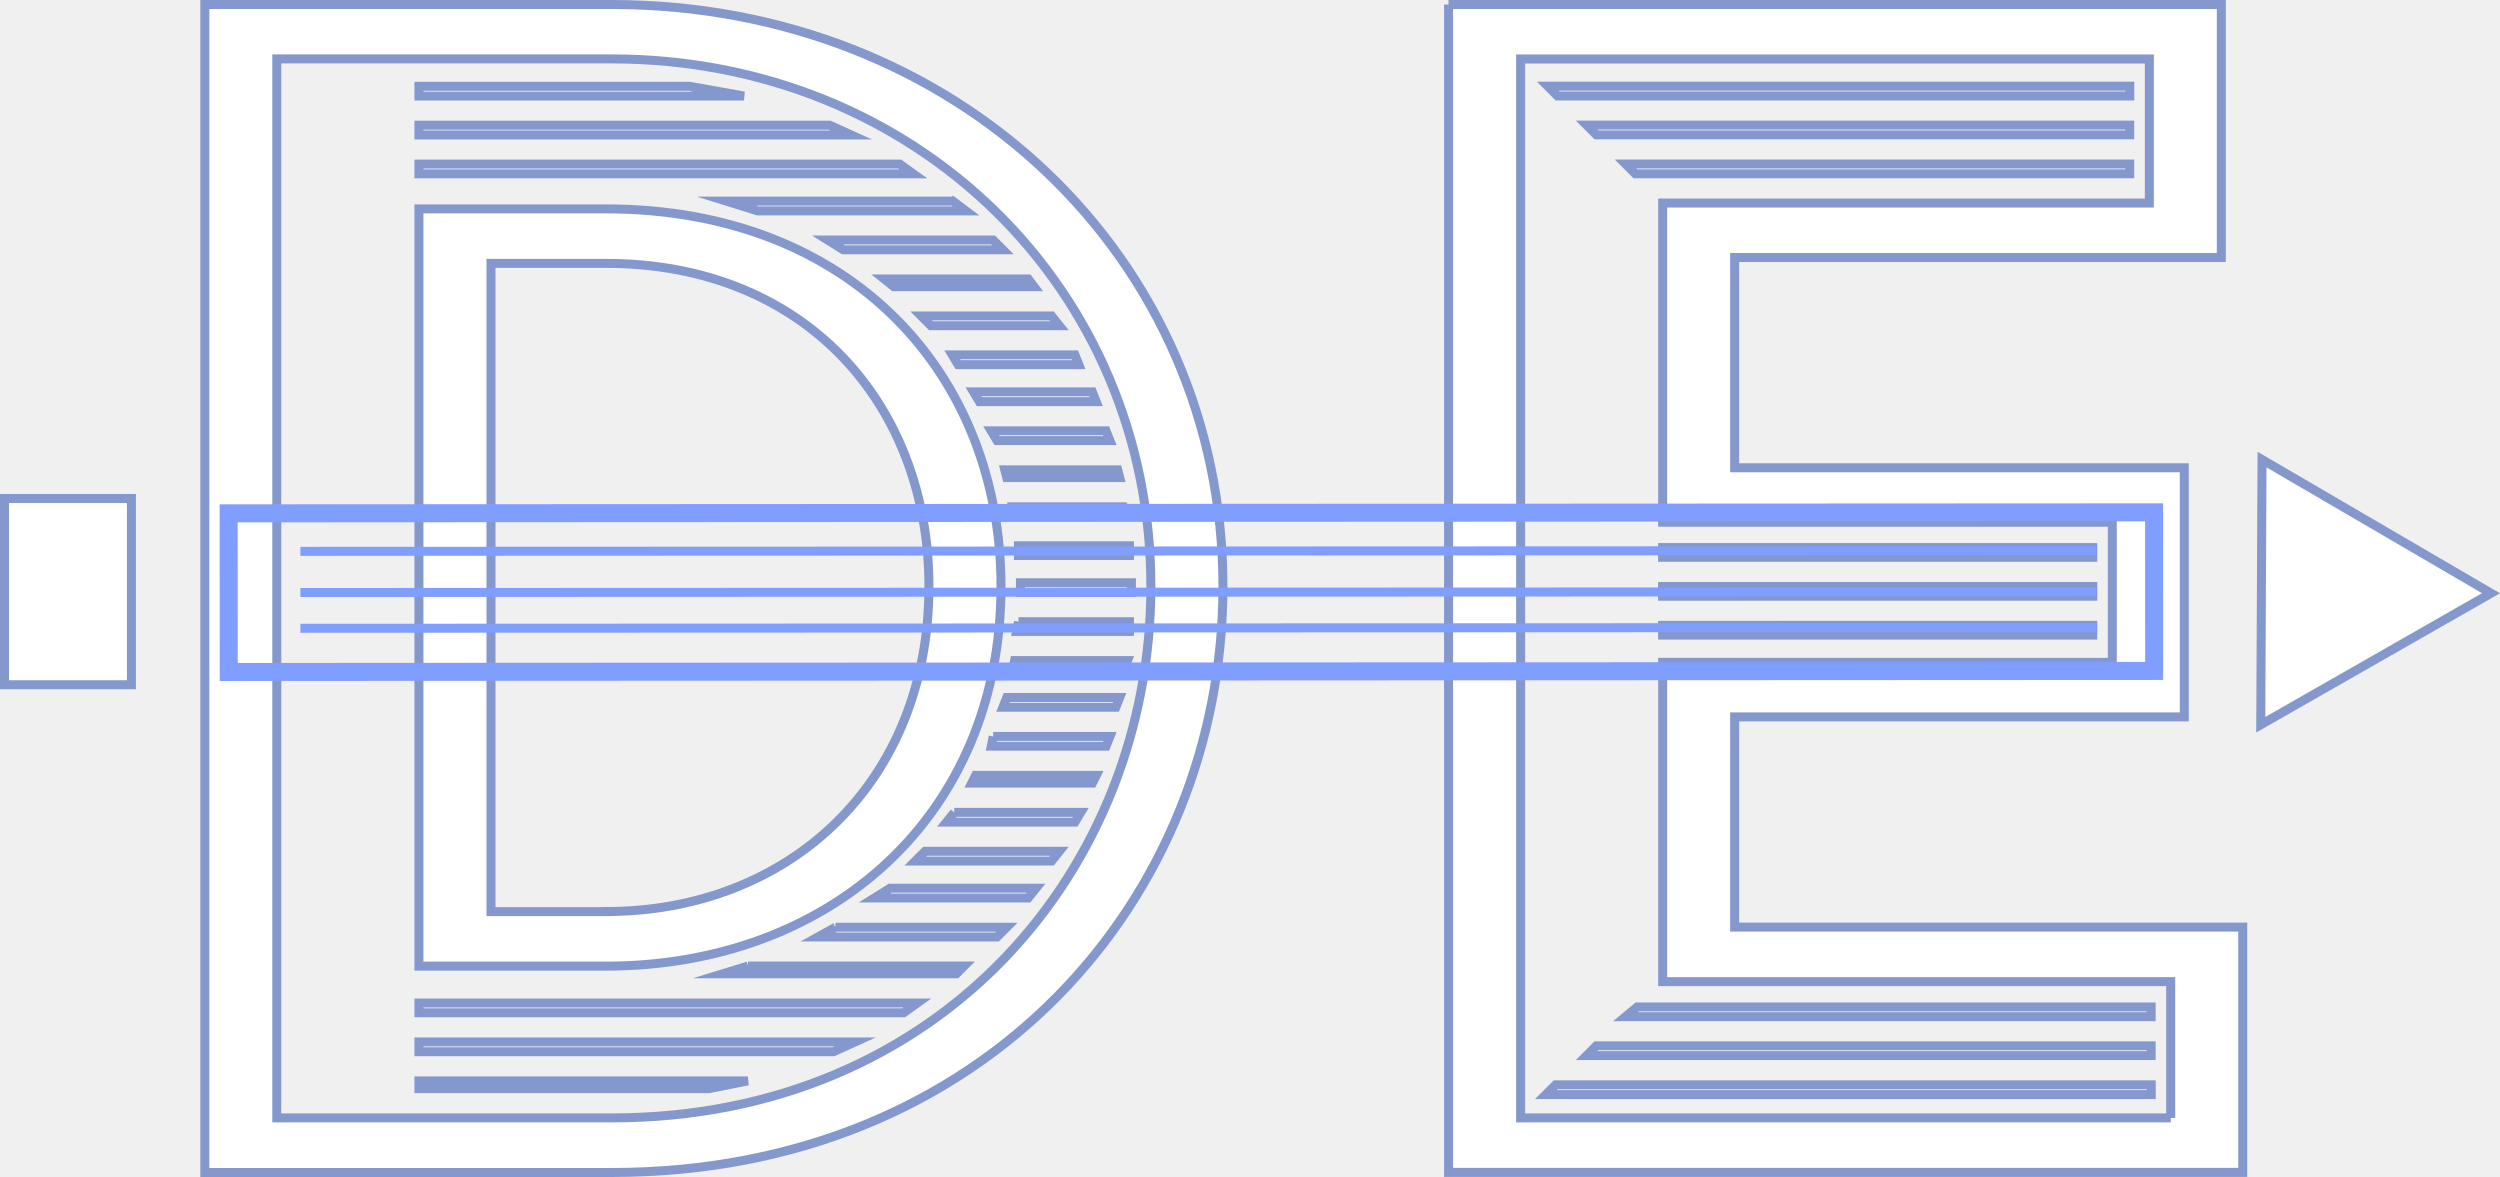
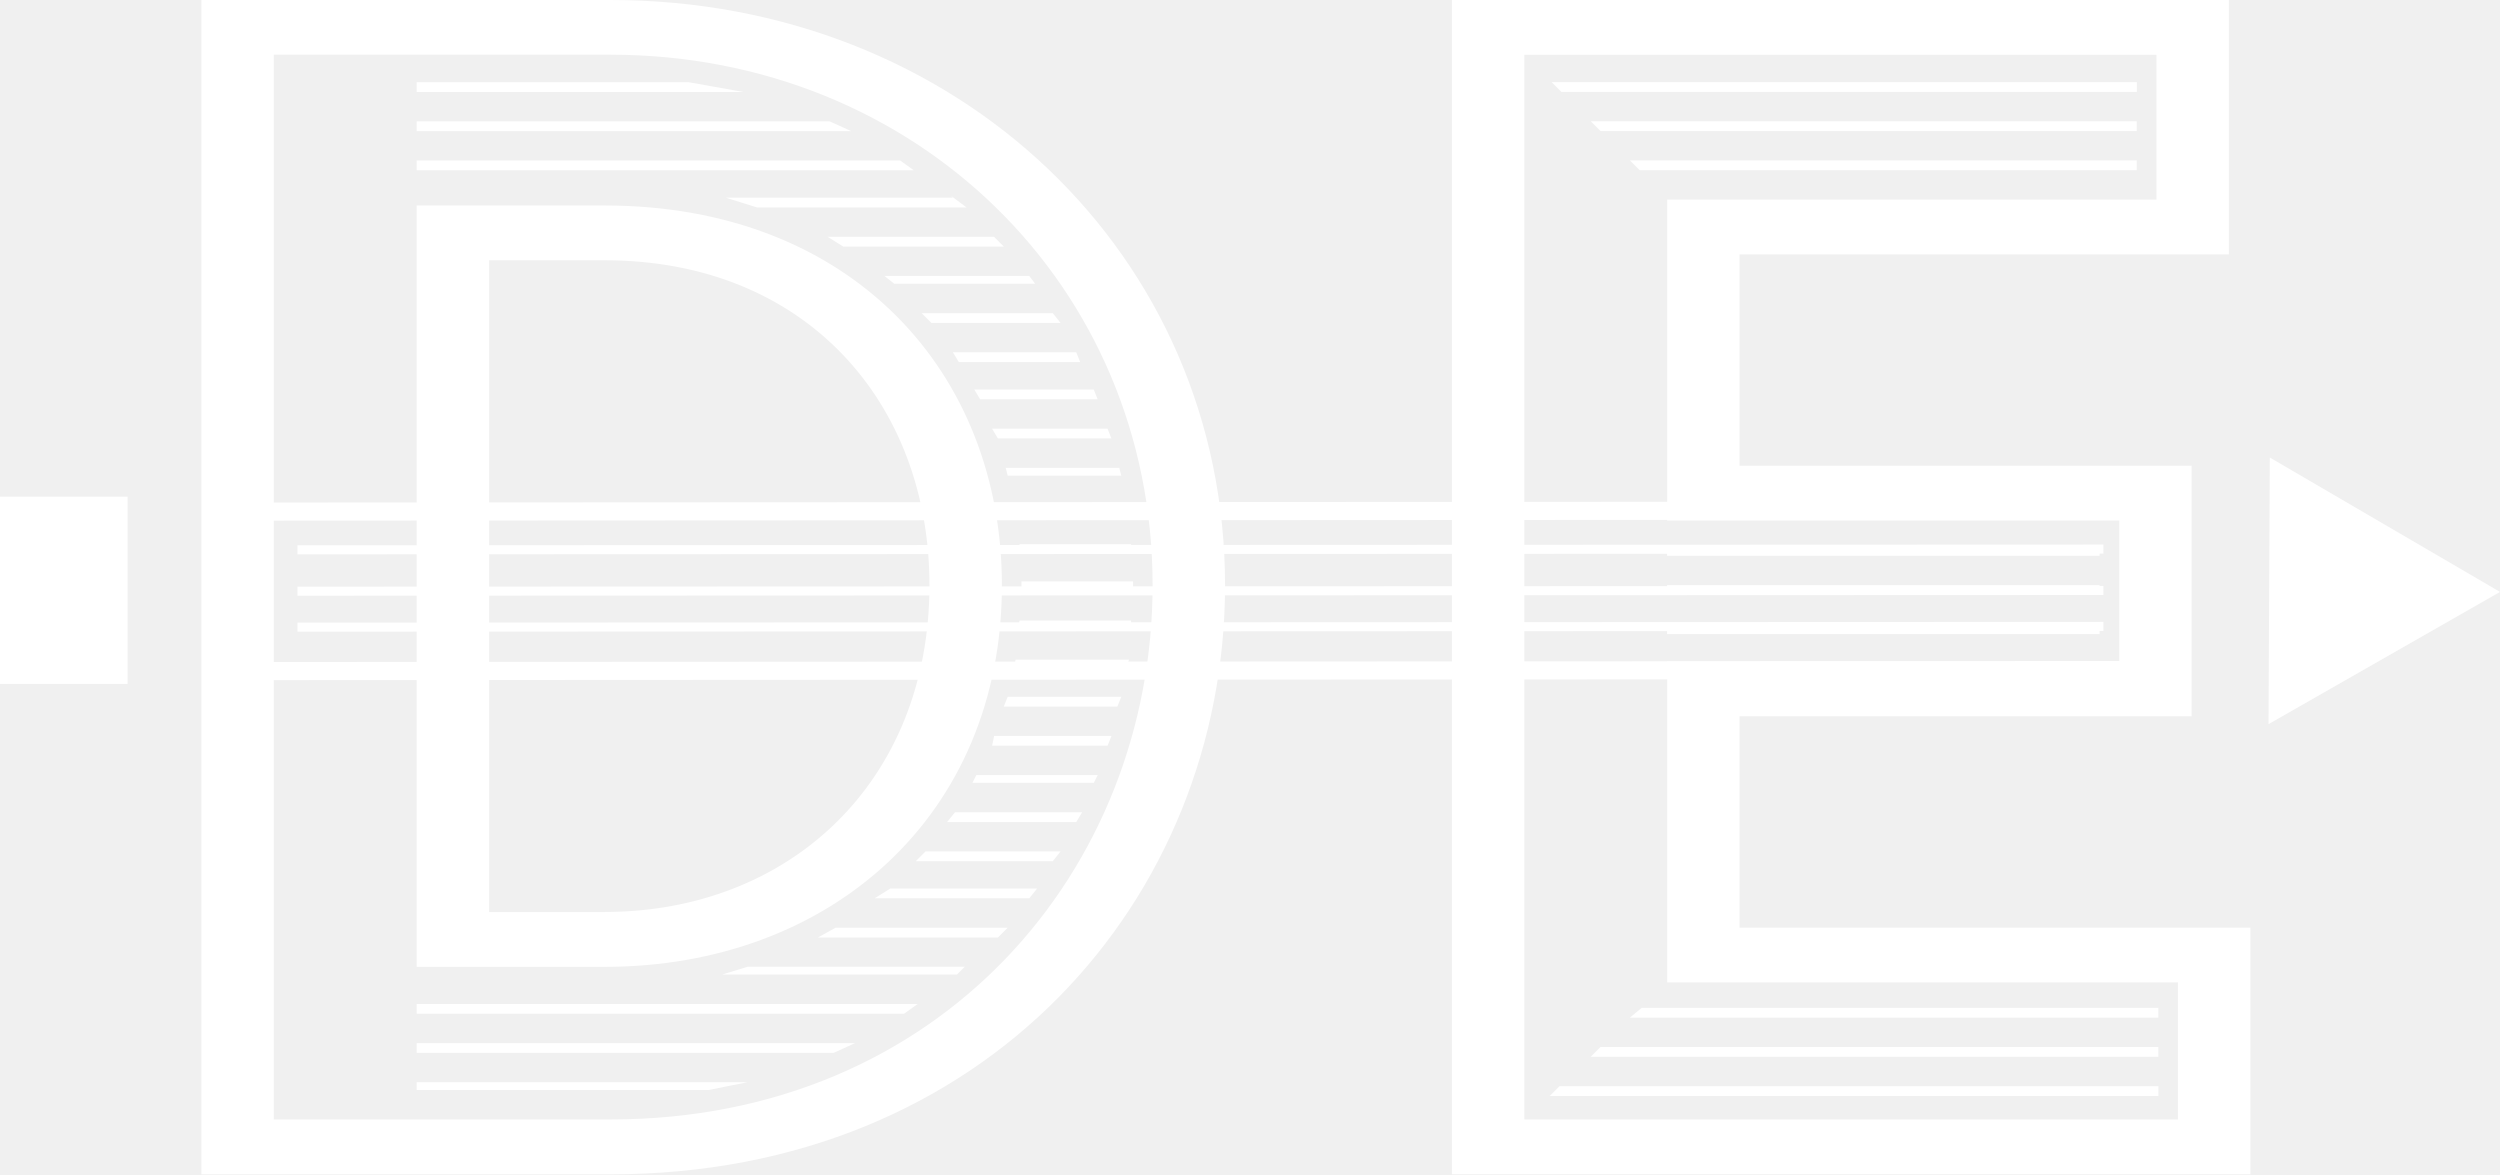
- <svg xmlns="http://www.w3.org/2000/svg" id="Layer_2" viewBox="0 0 277.55 130.67">
+ <svg xmlns="http://www.w3.org/2000/svg" id="Layer_2" viewBox="0 0 276.05 129.67">
  <defs>
-     <style>.cls-1{fill:#fff;stroke:#8598cd;}.cls-1,.cls-2,.cls-3{stroke-miterlimit:10;}.cls-2{stroke-width:2px;}.cls-2,.cls-3{fill:none;stroke:#809eff;}</style>
+     <style>.cls-1{fill:#fff;}.cls-2,.cls-3{fill:none;stroke:#fff;stroke-miterlimit:10;}.cls-3{stroke-width:2px;}</style>
  </defs>
  <g id="Layer_1-2">
-     <path class="cls-1" d="M22.74,.5h45.17c38.25,0,67.86,28.09,67.86,64.62,0,34.58-26.37,65.05-67.86,65.05H22.74V.5Zm45.17,123.61c36.52,0,59.86-27.66,59.86-59,0-33.07-26.15-58.57-59.86-58.57H30.73V124.11h37.17ZM46.51,9.58h30.04l6.05,1.08H46.51v-1.08Zm0,4.32h45.6l2.38,1.08H46.51v-1.08Zm0,4.32h53.38l1.51,1.08H46.51v-1.08Zm0,4.97h20.75c27.23,0,43.87,18.37,43.87,41.93,0,25.5-19.02,42.14-43.87,42.14h-20.75V23.19Zm0,88.17h55.32l-1.51,1.08H46.51v-1.08Zm0,4.32h48.41l-2.38,1.08H46.51v-1.08Zm0,4.32h36.52l-4.32,.86H46.51v-.86Zm20.75-18.8c20.31,0,35.87-14.26,35.87-36.09,0-20.1-13.62-35.87-35.87-35.87h-12.75V101.21h12.75Zm15.78,6.05h23.99l-.86,.86h-25.93l2.81-.86ZM105.72,22.33l-.22-.22,1.73,1.3h-23.12l-3.46-1.08h25.07Zm-12.97,80.61h19.02l-1.08,1.08h-19.88l1.95-1.08ZM110.26,26.65l1.08,1.08h-17.72l-1.73-1.08h18.37Zm-11.45,71.96h16.21l-.87,1.08h-17.07l1.73-1.08Zm15.34-67.64l.65,.86h-15.56l-1.08-.86h15.99Zm-11.45,63.54h14.91l-.86,1.08h-15.13l1.08-1.08Zm-.43-59.43h14.48l.86,1.08h-14.26l-1.08-1.08Zm3.67,55.11h14.05l-.65,1.08h-14.26l.87-1.08Zm-.22-50.79h13.62l.43,1.08h-13.4l-.65-1.08Zm2.59,46.68h13.4l-.43,.86h-13.4l.43-.86Zm-.22-42.57h13.18l.43,1.08h-12.97l-.65-1.08Zm1.95,4.32h12.75l.43,1.08h-12.53l-.65-1.08Zm.22,33.93h12.97l-.43,1.08h-12.75l.22-1.08Zm1.51-4.32h12.54l-.43,1.08h-12.54l.43-1.08Zm-.22-25.28h12.54l.22,.86h-12.54l-.22-.86Zm.87,4.11h12.32l.43,1.08h-12.53l-.22-1.08Zm.22,17.07h12.53l-.43,1.08h-12.32l.22-1.08Zm.43-4.32h12.32v1.08h-12.53l.22-1.08Zm0-8.43h12.32v1.08h-12.32v-1.08Zm.22,4.11h12.32v1.08h-12.32v-1.08Z" />
-     <path class="cls-1" d="M160.81,.5h85.8V28.59h-54.03v23.34h49.92v27.66h-49.92v23.34h56.41v27.23h-88.17V.5Zm80.18,123.61v-15.13h-56.4v-35.44h49.92v-15.56h-49.92V22.54h54.03V6.55h-69.8V124.11h72.18Zm-68.29-3.67h66.13v1.08h-67.21l1.08-1.08Zm-.87-110.87h64.62v1.08h-63.54l-1.08-1.08Zm4.32,4.32h60.29v1.08h-59.21l-1.08-1.08Zm1.08,102.22h61.59v1.08h-62.67l1.08-1.08Zm3.24-97.9h55.97v1.08h-54.89l-1.08-1.08Zm1.3,93.58h57.05v1.08h-58.35l1.3-1.08Zm2.81-51h47.76v1.08h-47.76v-1.08Zm0,4.32h47.76v1.08h-47.76v-1.08Zm0,4.32h47.76v1.08h-47.76v-1.08Z" />
-     <polygon class="cls-1" points="250.99 80.46 251.13 51.02 276.55 65.86 250.99 80.46" />
-     <rect class="cls-2" x="123.46" y="-41.14" width="17.61" height="213.76" transform="translate(66.6 198.04) rotate(-90.03)" />
-     <line class="cls-3" x1="232.76" y1="69.67" x2="33.35" y2="69.75" />
-     <line class="cls-3" x1="232.76" y1="65.7" x2="33.35" y2="65.78" />
-     <line class="cls-3" x1="232.76" y1="61.13" x2="33.35" y2="61.21" />
-     <rect class="cls-1" x=".5" y="55.34" width="14.09" height="20.68" />
+     <path class="cls-1" d="M22.24,0h45.17c38.25,0,67.86,28.09,67.86,64.62,0,34.58-26.37,65.05-67.86,65.05H22.24V0Zm45.17,123.61c36.52,0,59.86-27.66,59.86-59,0-33.07-26.15-58.57-59.86-58.57H30.23V123.61h37.17ZM46.01,9.08h30.04l6.05,1.08H46.01v-1.08Zm0,4.32h45.6l2.38,1.08H46.01v-1.08Zm0,4.32h53.38l1.51,1.08H46.01v-1.08Zm0,4.97h20.75c27.23,0,43.87,18.37,43.87,41.93,0,25.5-19.02,42.14-43.87,42.14h-20.75V22.69Zm0,88.17h55.32l-1.51,1.08H46.01v-1.08Zm0,4.32h48.41l-2.38,1.08H46.01v-1.08Zm0,4.32h36.52l-4.32,.86H46.01v-.86Zm20.75-18.8c20.31,0,35.87-14.26,35.87-36.09,0-20.1-13.62-35.87-35.87-35.87h-12.75V100.71h12.75Zm15.78,6.05h23.99l-.86,.86h-25.93l2.81-.86ZM105.22,21.83l-.22-.22,1.73,1.3h-23.12l-3.46-1.08h25.07Zm-12.97,80.61h19.02l-1.08,1.08h-19.88l1.95-1.08ZM109.76,26.15l1.08,1.08h-17.72l-1.73-1.08h18.37Zm-11.45,71.96h16.21l-.87,1.08h-17.07l1.73-1.08Zm15.34-67.64l.65,.86h-15.56l-1.08-.86h15.99Zm-11.45,63.54h14.91l-.86,1.08h-15.13l1.08-1.08Zm-.43-59.43h14.48l.86,1.08h-14.26l-1.08-1.08Zm3.67,55.11h14.05l-.65,1.08h-14.26l.87-1.08Zm-.22-50.79h13.62l.43,1.08h-13.4l-.65-1.08Zm2.59,46.68h13.4l-.43,.86h-13.4l.43-.86Zm-.22-42.57h13.18l.43,1.08h-12.97l-.65-1.08Zm1.95,4.32h12.75l.43,1.08h-12.53l-.65-1.08Zm.22,33.93h12.97l-.43,1.08h-12.75l.22-1.08Zm1.51-4.32h12.54l-.43,1.08h-12.54l.43-1.08Zm-.22-25.28h12.54l.22,.86h-12.54l-.22-.86Zm.87,4.11h12.32l.43,1.08h-12.53l-.22-1.08Zm.22,17.07h12.53l-.43,1.08h-12.32l.22-1.08Zm.43-4.32h12.32v1.08h-12.53l.22-1.08Zm0-8.43h12.32v1.08h-12.32v-1.08Zm.22,4.11h12.32v1.08h-12.32v-1.08Z" />
+     <path class="cls-1" d="M160.31,0h85.8V28.09h-54.03v23.34h49.92v27.66h-49.92v23.34h56.41v27.23h-88.17V0Zm80.18,123.61v-15.13h-56.4v-35.44h49.92v-15.56h-49.92V22.04h54.03V6.05h-69.8V123.61h72.18Zm-68.29-3.67h66.13v1.08h-67.21l1.08-1.08Zm-.87-110.87h64.62v1.08h-63.54l-1.08-1.08Zm4.32,4.32h60.29v1.08h-59.21l-1.08-1.08Zm1.08,102.22h61.59v1.08h-62.67l1.08-1.08Zm3.24-97.9h55.97v1.08h-54.89l-1.08-1.08Zm1.3,93.58h57.05v1.08h-58.35l1.3-1.08Zm2.81-51h47.76v1.08h-47.76v-1.08Zm0,4.32h47.76v1.08h-47.76v-1.08Zm0,4.32h47.76v1.08h-47.76v-1.08Z" />
+     <polygon class="cls-1" points="250.49 79.96 250.63 50.52 276.05 65.36 250.49 79.96" />
+     <rect class="cls-3" x="122.96" y="-41.64" width="17.61" height="213.76" transform="translate(66.6 197.04) rotate(-90.03)" />
+     <line class="cls-2" x1="232.26" y1="69.17" x2="32.85" y2="69.25" />
+     <line class="cls-2" x1="232.26" y1="65.2" x2="32.85" y2="65.28" />
+     <line class="cls-2" x1="232.26" y1="60.63" x2="32.85" y2="60.71" />
+     <rect class="cls-1" y="54.84" width="14.09" height="20.68" />
  </g>
</svg>
